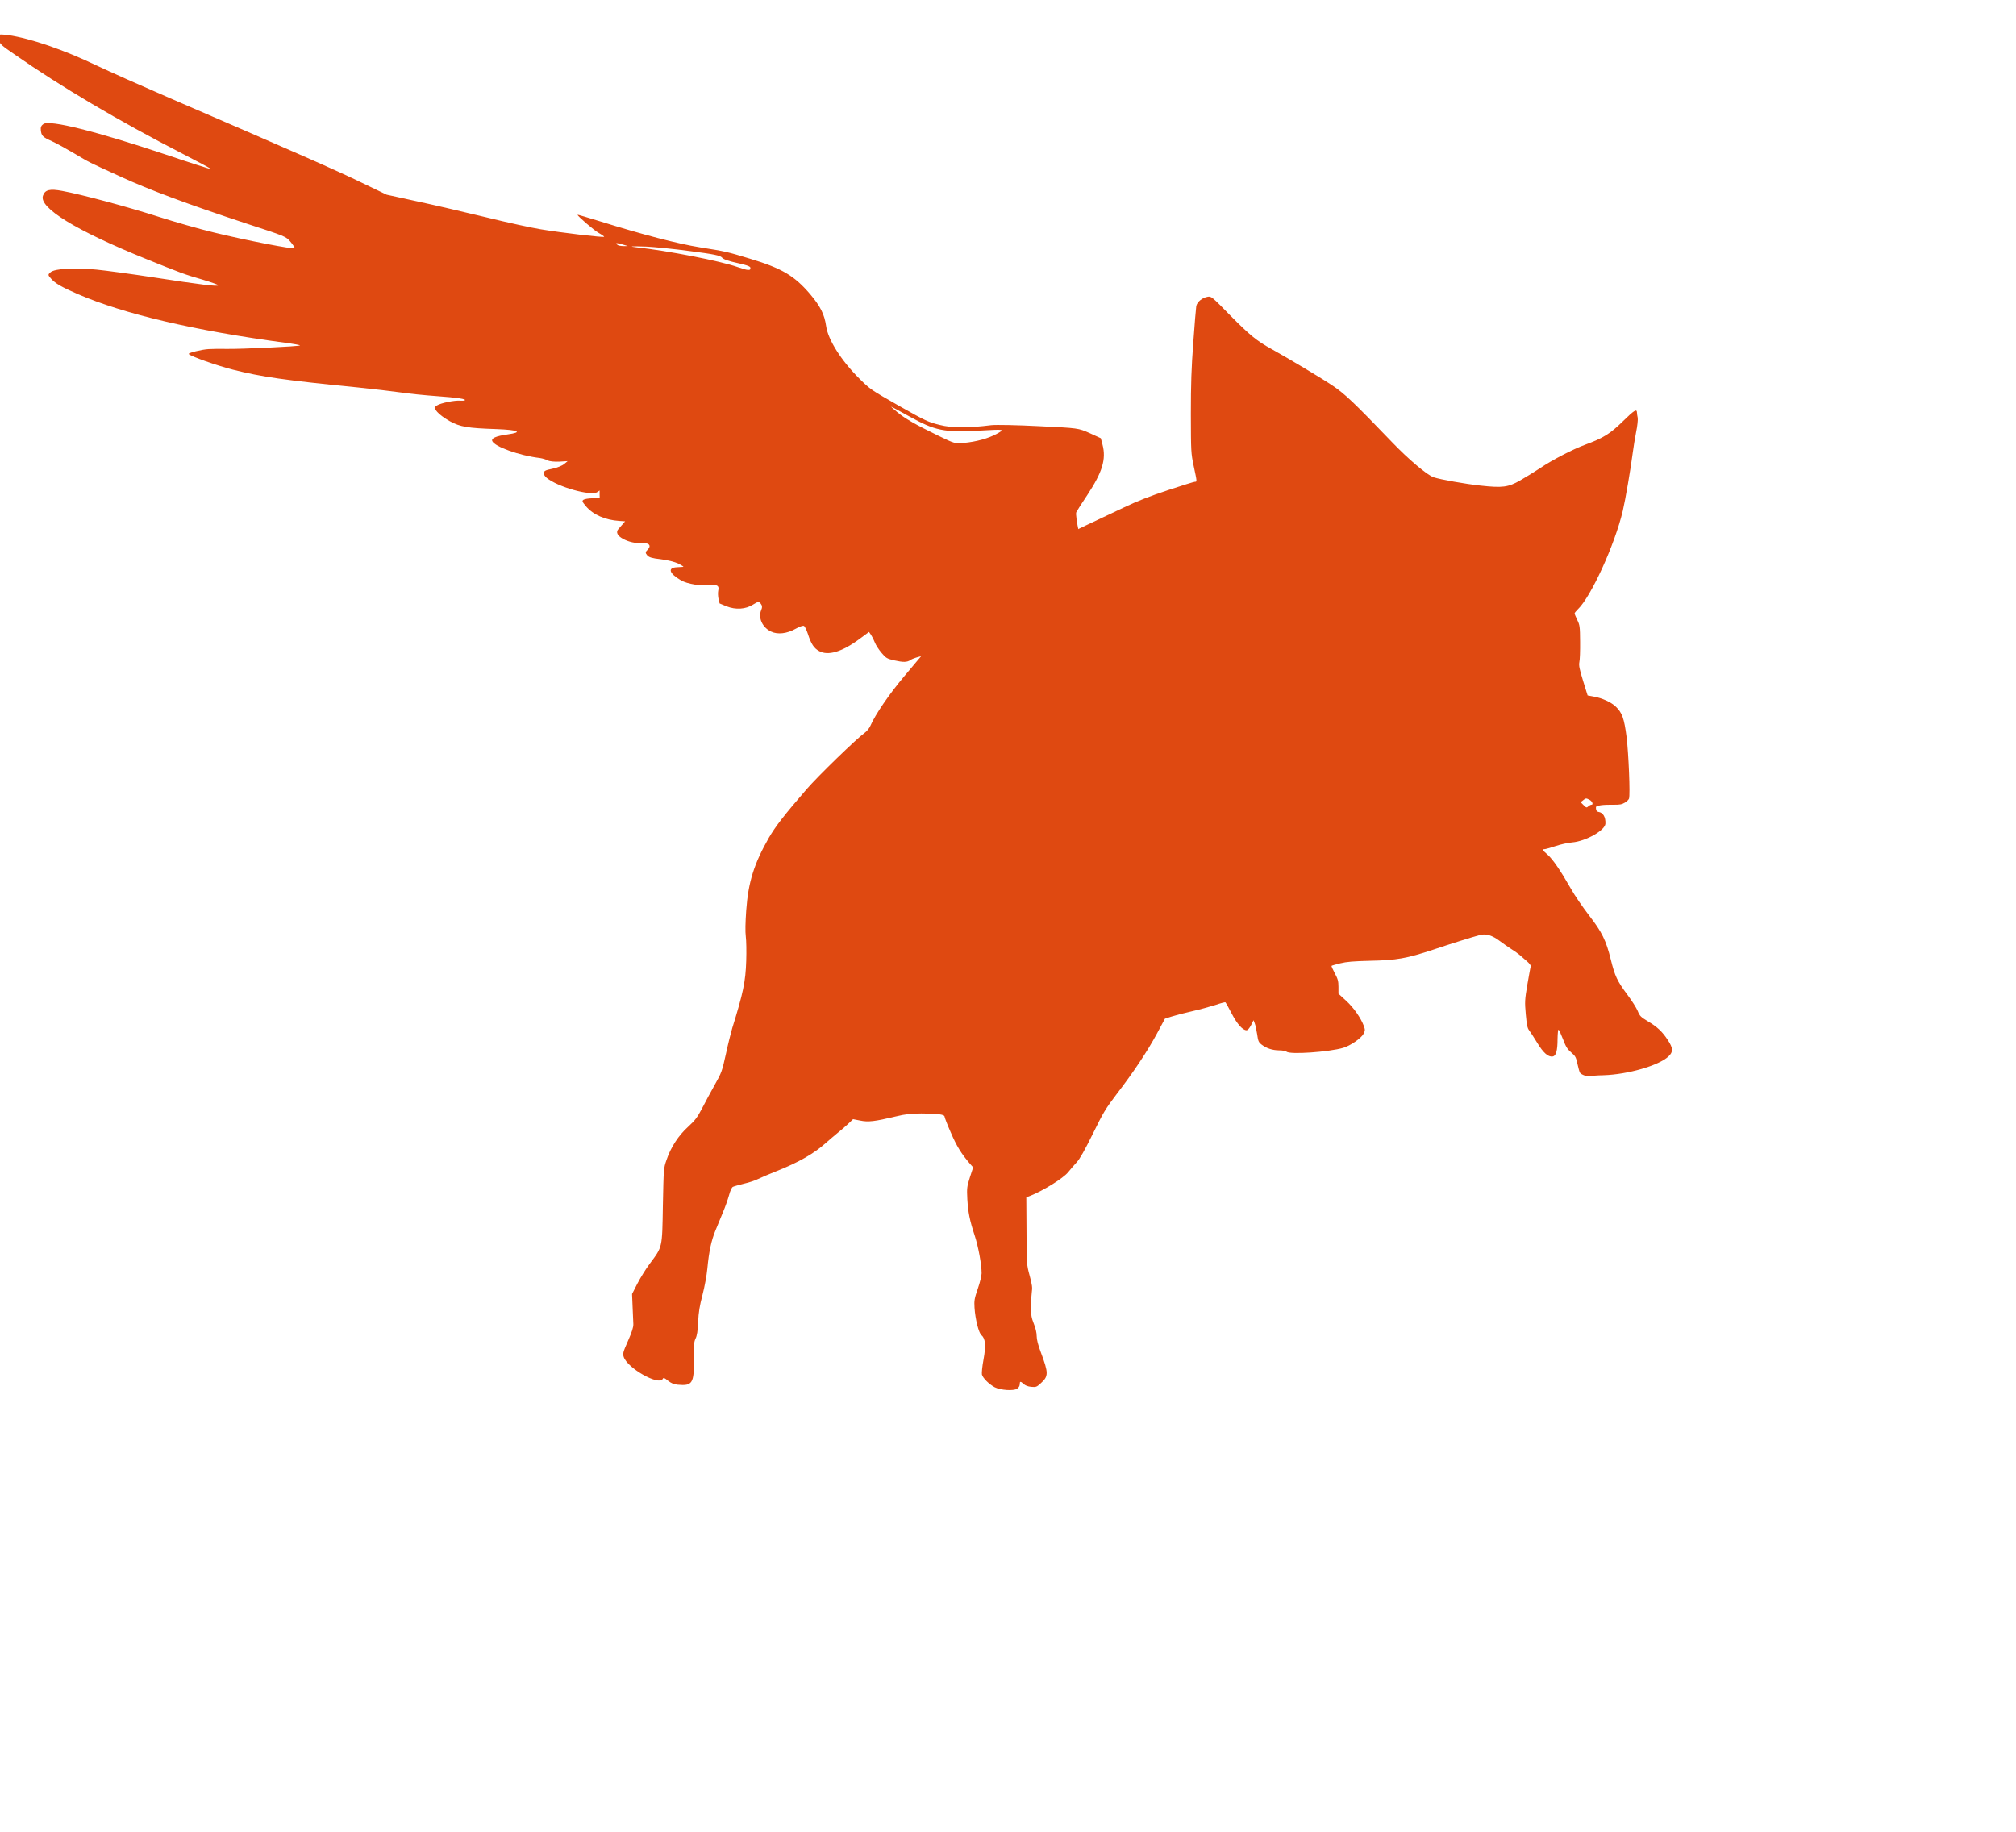
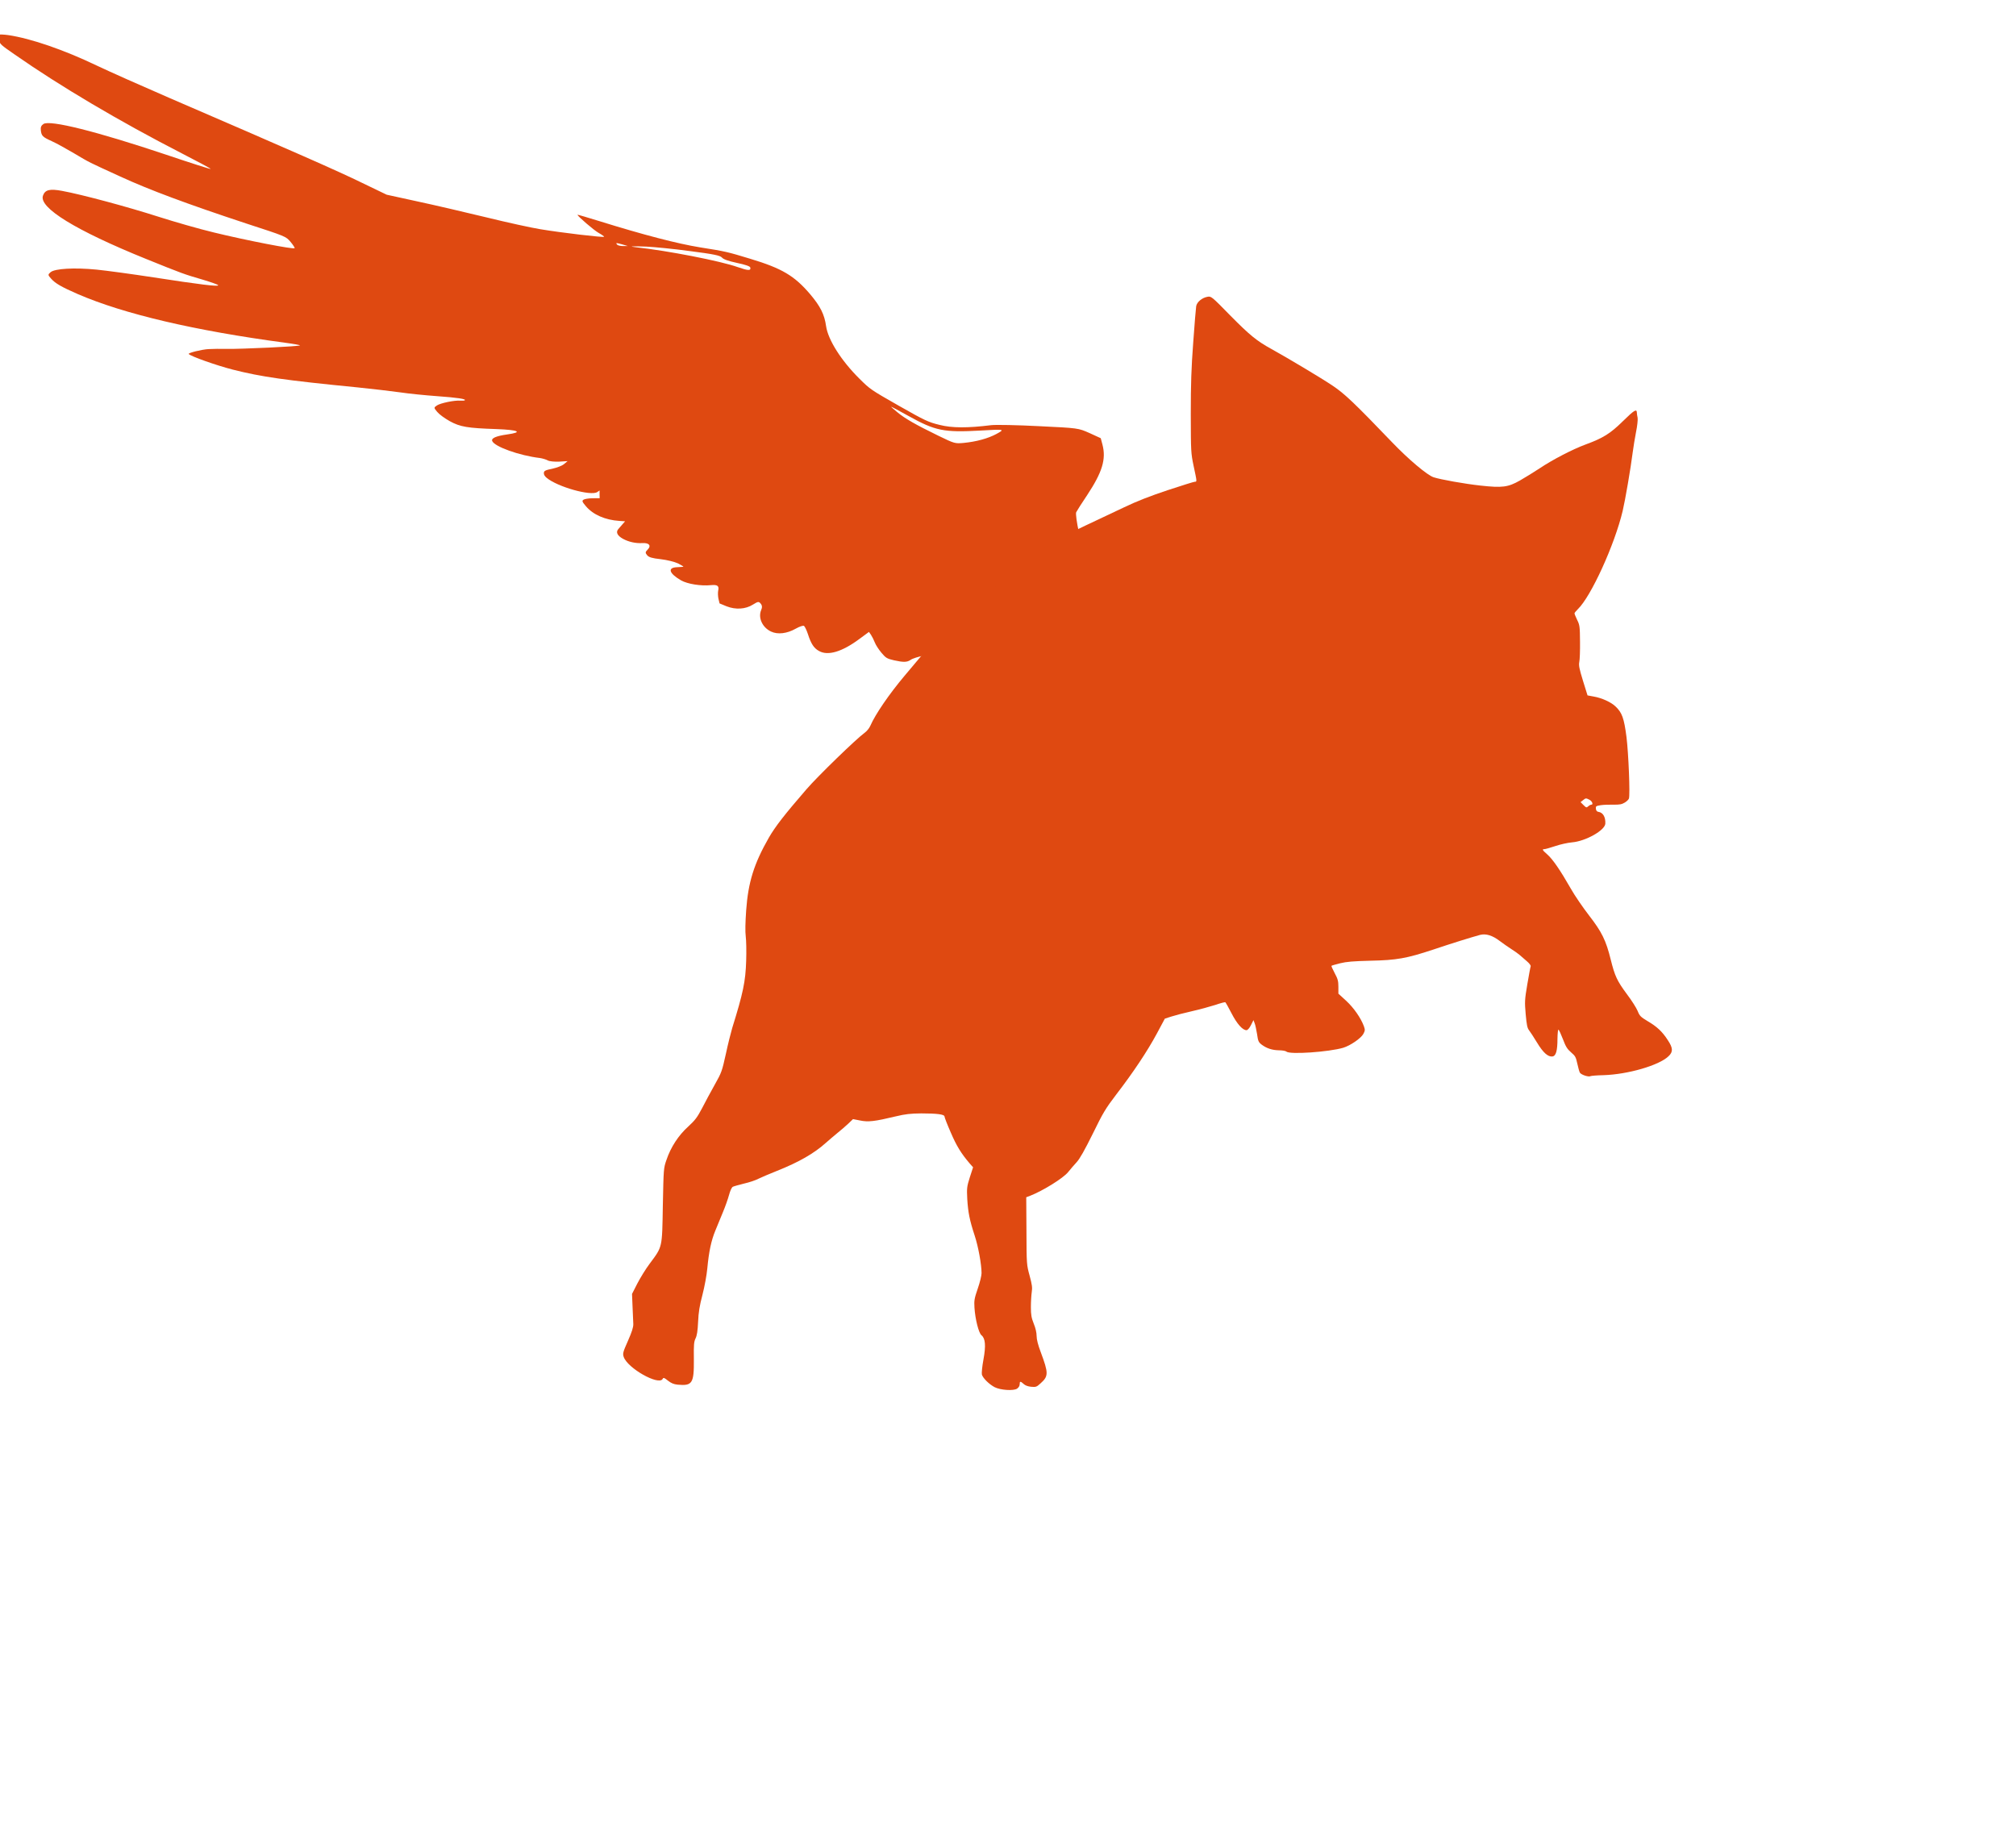
<svg xmlns="http://www.w3.org/2000/svg" version="1.1">
-   <g transform="scale(5)" fill="#DF4911" width="64" height="64" viewBox="0 0 64 64">
+   <g transform="scale(4)" fill="#DF4911" width="64" height="64" viewBox="0 0 64 64">
    <g id="small" transform="scale(0.018)">
      <g id="large" transform="translate(35,-30) scale(0.5)">
        <g id="wing" transform="translate(780,120) scale(-0.06) skewX(15) rotate(-30)">
          <path d="M11683 7581 c-137 -110 -296 -306 -428 -524 -50 -82 -188 -293 -307     -470 -534 -792 -733 -1093 -825 -1249 l-100 -166 -169 -158 c-93 -86 -263     -250 -379 -364 -115 -114 -251 -241 -301 -282 -118 -99 -385 -300 -391 -294     -2 2 4 21 15 43 17 32 48 181 40 188 -2 2 -52 -54 -113 -123 -219 -250 -403     -438 -535 -547 -150 -123 -160 -133 -275 -262 -162 -181 -204 -272 -205 -440     0 -111 19 -173 75 -247 66 -87 96 -259 76 -434 -12 -106 -14 -109 -113 -312     -92 -187 -106 -210 -167 -270 -66 -67 -173 -129 -351 -205 -36 -16 -180 -103     -320 -194 -256 -165 -256 -165 -304 -238 l-47 -74 25 -43 c58 -100 161 -159     394 -231 84 -25 163 -51 175 -56 13 -6 56 -62 97 -126 150 -233 198 -253 458     -192 112 26 176 25 227 -4 25 -14 76 -68 137 -144 115 -144 131 -152 206 -105     l48 29 31 -24 c41 -32 94 -44 139 -31 45 12 108 68 125 111 7 17 13 33 14 35     1 1 55 -12 121 -29 133 -35 182 -34 221 3 23 21 24 28 19 78 -5 42 -14 62 -36     85 -17 17 -30 37 -30 45 1 17 157 71 203 70 38 0 63 14 115 63 39 38 42 45 42     93 0 28 -6 67 -14 85 -8 19 -16 45 -18 59 l-3 25 105 -3 c192 -6 313 25 345     89 19 36 14 72 -22 143 -13 26 -22 54 -20 61 3 7 32 14 74 17 87 6 156 36 183     80 36 57 11 131 -56 163 -24 11 -34 23 -34 39 0 21 5 23 58 25 78 2 149 38     190 94 l31 44 -19 31 c-11 17 -31 38 -45 48 -35 23 -31 38 17 60 75 34 154 99     177 146 41 86 21 127 -47 92 -21 -10 -41 -20 -46 -23 -6 -2 2 15 15 39 15 24     55 64 95 94 53 39 69 57 69 76 0 21 -6 26 -35 30 -50 7 -51 34 -3 58 49 25 87     61 108 101 21 41 12 68 -25 75 -17 3 -44 9 -60 12 l-30 6 37 25 c91 61 143     139 143 216 0 41 -3 47 -21 47 -12 0 -43 -12 -70 -27 l-49 -28 -22 23 -22 22     25 0 c67 0 241 186 263 281 4 18 1 31 -10 40 -13 11 -27 9 -82 -10 -40 -13     -84 -21 -107 -19 l-40 3 60 30 c33 17 65 40 71 52 6 12 24 32 40 45 126 95     243 243 227 285 -8 21 -53 15 -141 -21 -122 -50 -104 -19 44 74 191 119 234     155 272 229 19 39 32 79 32 103 0 37 -1 38 -35 38 -37 0 -152 -39 -188 -65     -12 -8 -26 -15 -31 -15 -21 0 35 45 163 132 75 51 179 126 231 168 52 41 169     129 260 195 458 330 596 440 750 595 86 87 210 242 210 263 0 10 -115 -25     -164 -50 -28 -14 -85 -46 -126 -71 -93 -56 -512 -273 -518 -267 -2 2 35 34 84     72 550 428 936 802 1135 1098 70 105 92 150 93 195 1 33 -1 35 -34 38 -50 4     -189 -66 -328 -166 -61 -44 -217 -166 -345 -270 -275 -224 -385 -307 -394     -299 -3 4 30 45 73 93 97 106 104 115 268 344 314 439 436 717 337 769 -48 26     -87 14 -158 -48 -115 -100 -353 -348 -506 -526 -80 -93 -210 -234 -289 -311     -173 -171 -448 -415 -460 -408 -4 3 -8 27 -8 53 0 49 0 49 198 282 286 340     464 571 586 764 139 219 125 194 181 315 27 58 63 129 82 158 39 61 40 71 12     106 -15 19 -30 26 -54 26 -68 0 -318 -250 -658 -658 -120 -145 -221 -262 -223     -259 -3 2 46 94 107 203 242 433 442 865 569 1226 40 112 41 118 25 147 -8 17     -22 31 -29 31 -8 0 -36 -18 -63 -39z m-2943 -3604 c0 -7 -15 -21 -32 -31 l-33     -19 29 32 c33 35 36 36 36 18z m-115 -90 c-194 -143 -495 -410 -577 -513 -51     -63 -70 -75 -84 -52 -5 8 19 37 64 78 50 47 72 74 72 91 1 19 37 52 180 162     98 77 221 165 272 198 96 60 126 75 73 36z m-829 -1977 c-15 -66 -54 -146     -144 -297 -66 -111 -68 -112 -132 -142 -94 -43 -192 -70 -274 -77 -87 -7 -85     -5 88 82 263 133 311 177 408 369 34 68 64 123 65 121 1 -1 -4 -26 -11 -56z" />
        </g>
        <g id="pig" transform="translate(800,800) scale(-0.05)" stroke="none">
          <path d="M5778 11817 c-181 -183 -247 -237 -385 -313 -152 -84 -477 -278 -579   -347 -112 -75 -204 -162 -559 -532 -156 -163 -335 -314 -395 -333 -64 -21   -293 -62 -440 -78 -209 -23 -262 -16 -375 48 -49 28 -135 81 -191 118 -113 76   -307 177 -424 220 -171 63 -237 104 -357 222 -106 104 -131 120 -132 80 0 -9   -3 -31 -7 -48 -3 -17 3 -77 15 -135 11 -57 25 -142 31 -189 20 -157 71 -454   95 -555 76 -321 300 -811 424 -929 17 -17 31 -34 31 -39 0 -6 -11 -33 -25 -62   -24 -48 -26 -63 -27 -206 -1 -85 2 -171 7 -192 6 -32 0 -63 -35 -177 l-43   -138 -59 -11 c-76 -13 -164 -53 -206 -94 -61 -58 -80 -110 -103 -289 -19 -155   -35 -541 -23 -580 3 -9 20 -27 39 -38 28 -17 49 -21 107 -20 40 1 95 -1 121   -5 44 -7 48 -10 45 -34 -2 -18 -10 -27 -24 -29 -43 -6 -68 -49 -65 -111 3 -63   185 -166 314 -177 39 -3 111 -19 158 -35 48 -16 94 -29 103 -29 25 0 20 -9   -28 -51 -50 -44 -123 -150 -221 -322 -37 -66 -115 -179 -172 -253 -121 -156   -160 -235 -205 -417 -39 -157 -60 -201 -153 -327 -44 -58 -89 -129 -101 -158   -19 -48 -29 -57 -95 -97 -87 -51 -138 -98 -190 -179 -50 -75 -51 -111 -6 -153   90 -86 384 -171 614 -178 61 -1 116 -6 122 -9 17 -11 90 13 101 34 5 10 16 49   24 86 13 60 19 71 59 105 36 31 50 54 76 123 18 47 37 88 42 91 5 4 9 -32 10   -87 0 -111 14 -162 47 -166 42 -6 88 35 146 131 31 51 65 103 76 117 16 20 22   52 31 150 10 118 10 134 -15 282 -15 87 -29 164 -32 171 -3 8 13 29 38 50 24   20 54 46 67 58 13 11 48 37 79 56 30 19 78 53 106 74 72 55 132 73 188 59 84   -23 265 -79 443 -139 251 -83 344 -100 595 -105 158 -4 223 -9 283 -24 43 -11   80 -21 82 -24 3 -2 -11 -33 -30 -69 -29 -54 -35 -74 -35 -129 l0 -65 -72 -66   c-72 -66 -140 -163 -169 -242 -12 -34 -11 -41 5 -72 23 -42 122 -110 190 -131   136 -40 508 -66 537 -36 7 6 38 12 69 12 65 1 117 18 164 53 30 23 35 34 44   100 7 41 16 87 23 103 l11 29 24 -48 c15 -29 31 -47 42 -47 37 0 90 60 141   159 28 55 55 102 59 105 4 2 47 -9 96 -26 50 -16 149 -43 220 -59 72 -16 159   -39 193 -50 l62 -20 76 -142 c89 -165 219 -361 381 -572 102 -134 126 -173   223 -372 78 -157 122 -236 153 -270 24 -26 61 -69 81 -94 46 -57 236 -175 358   -223 l37 -14 -2 -318 c-1 -317 -2 -320 -30 -423 -23 -85 -27 -114 -20 -155 4   -28 8 -91 8 -141 0 -75 -5 -101 -27 -157 -17 -41 -27 -85 -27 -116 0 -33 -13   -84 -39 -153 -74 -198 -74 -227 1 -294 38 -35 44 -37 90 -33 31 3 57 13 71 27   30 27 37 27 37 -4 0 -15 10 -31 25 -41 34 -22 156 -14 211 14 52 27 112 86   121 120 3 15 -3 78 -15 142 -24 131 -18 199 19 229 26 21 59 151 66 261 4 67   1 86 -31 179 -20 57 -36 123 -36 146 0 82 31 252 65 355 48 146 62 218 70 345   5 104 4 115 -24 205 l-31 95 31 35 c82 96 125 166 180 294 33 75 59 143 59   151 0 20 72 29 220 29 100 -1 148 -6 240 -28 200 -48 261 -55 337 -39 l67 13   45 -43 c25 -24 71 -63 101 -87 30 -25 79 -66 108 -92 113 -102 258 -185 467   -268 70 -28 148 -61 174 -74 26 -14 86 -34 135 -45 48 -12 95 -25 105 -30 11   -6 25 -37 36 -78 10 -37 36 -111 58 -163 21 -52 54 -131 72 -175 38 -93 60   -195 75 -355 6 -64 26 -173 46 -250 27 -103 37 -163 41 -255 4 -87 11 -130 24   -156 15 -31 18 -59 16 -195 -2 -230 14 -255 154 -242 37 4 60 14 91 38 36 29   42 31 50 16 37 -65 333 102 368 209 10 31 7 44 -41 152 -37 84 -51 128 -50   158 1 22 4 95 7 162 l5 122 -50 98 c-28 54 -80 139 -117 188 -122 164 -117   144 -124 550 -7 347 -7 351 -34 429 -41 122 -114 233 -205 315 -66 61 -85 86   -131 173 -29 57 -83 157 -120 223 -65 115 -69 128 -105 290 -20 94 -48 204   -60 245 -103 330 -126 440 -132 635 -3 88 -1 192 4 230 6 46 4 132 -4 247 -19   266 -74 441 -214 686 -62 107 -145 214 -355 457 -107 124 -473 479 -550 534   -21 15 -44 44 -54 67 -47 108 -178 299 -321 469 -37 44 -111 132 -164 195   -133 157 -486 494 -645 614 -36 28 -94 75 -130 106 -66 58 -214 170 -330 251   -147 104 -271 175 -443 256 -100 47 -262 123 -360 170 -125 60 -249 108 -417   164 -131 43 -245 79 -254 79 -21 0 -21 -2 11 148 26 124 26 136 27 492 0 282   -5 435 -23 675 -12 171 -25 325 -28 343 -7 40 -56 80 -107 89 -35 6 -38 4   -218 -180z m-3328 -4575 l23 -18 -28 -28 c-25 -25 -29 -26 -44 -12 -10 9 -23   16 -30 16 -21 0 -7 34 19 47 32 16 34 16 60 -5z" />
        </g>
      </g>
    </g>
  </g>
</svg>
